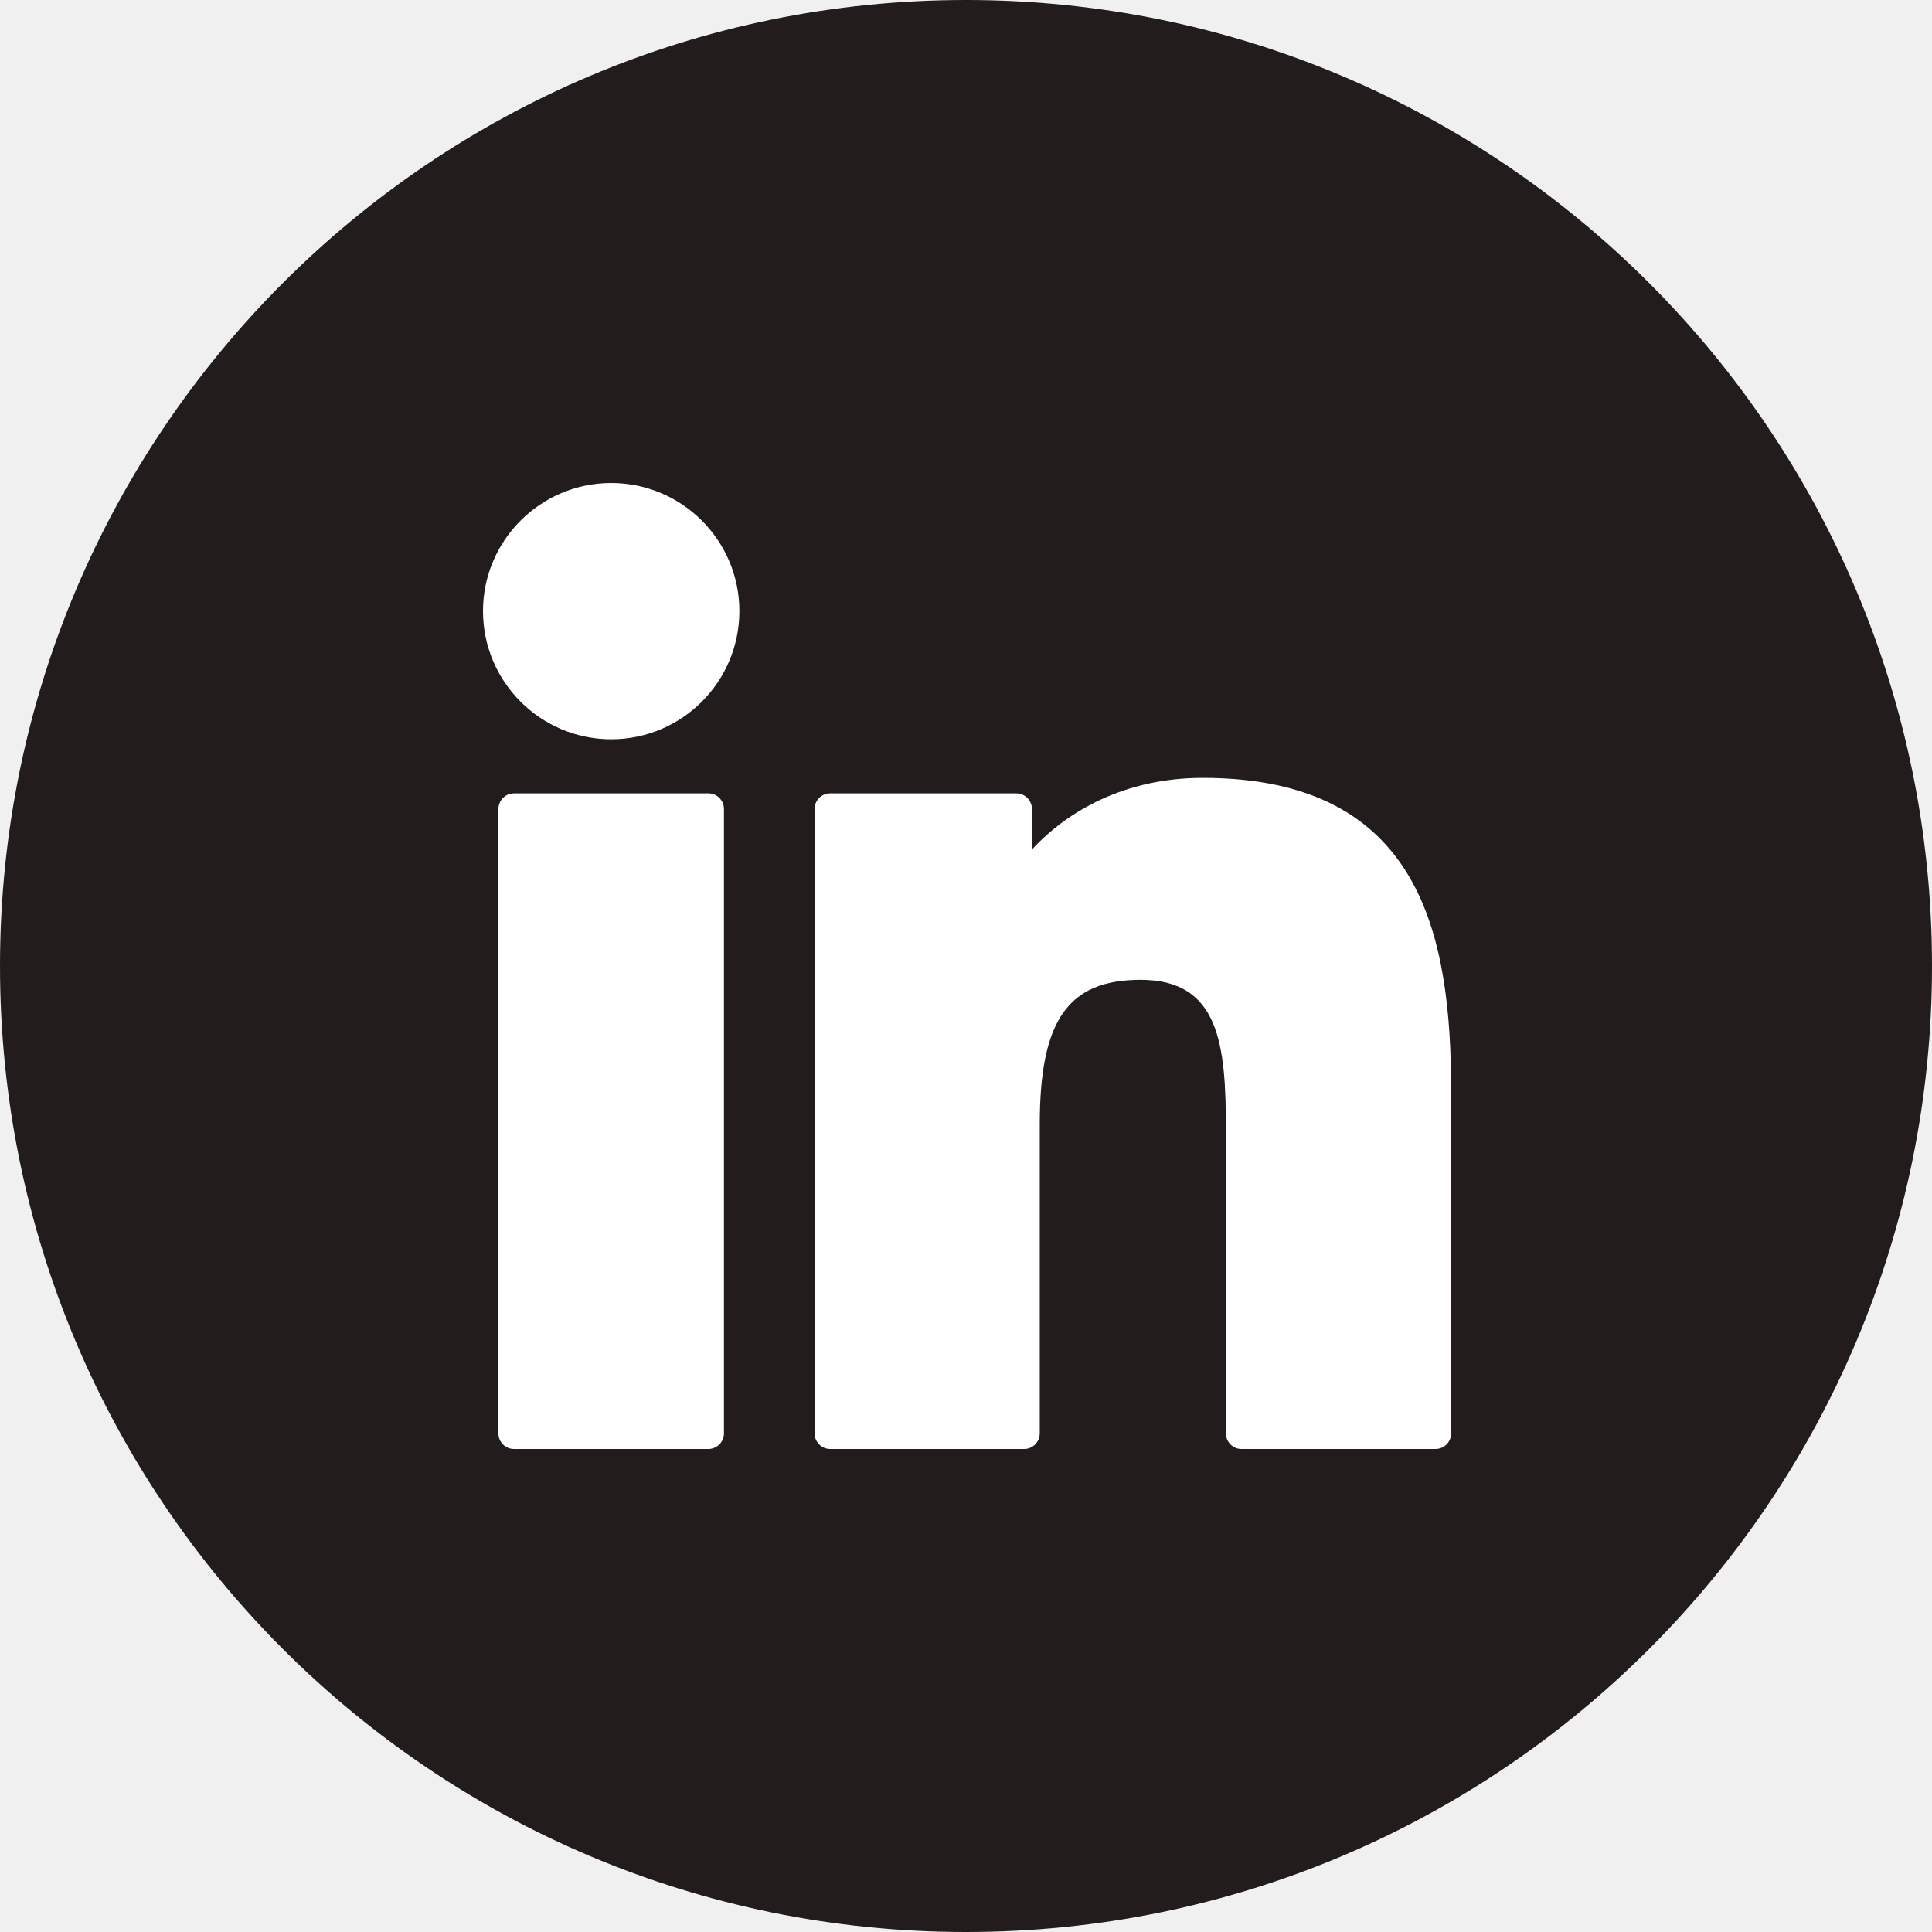
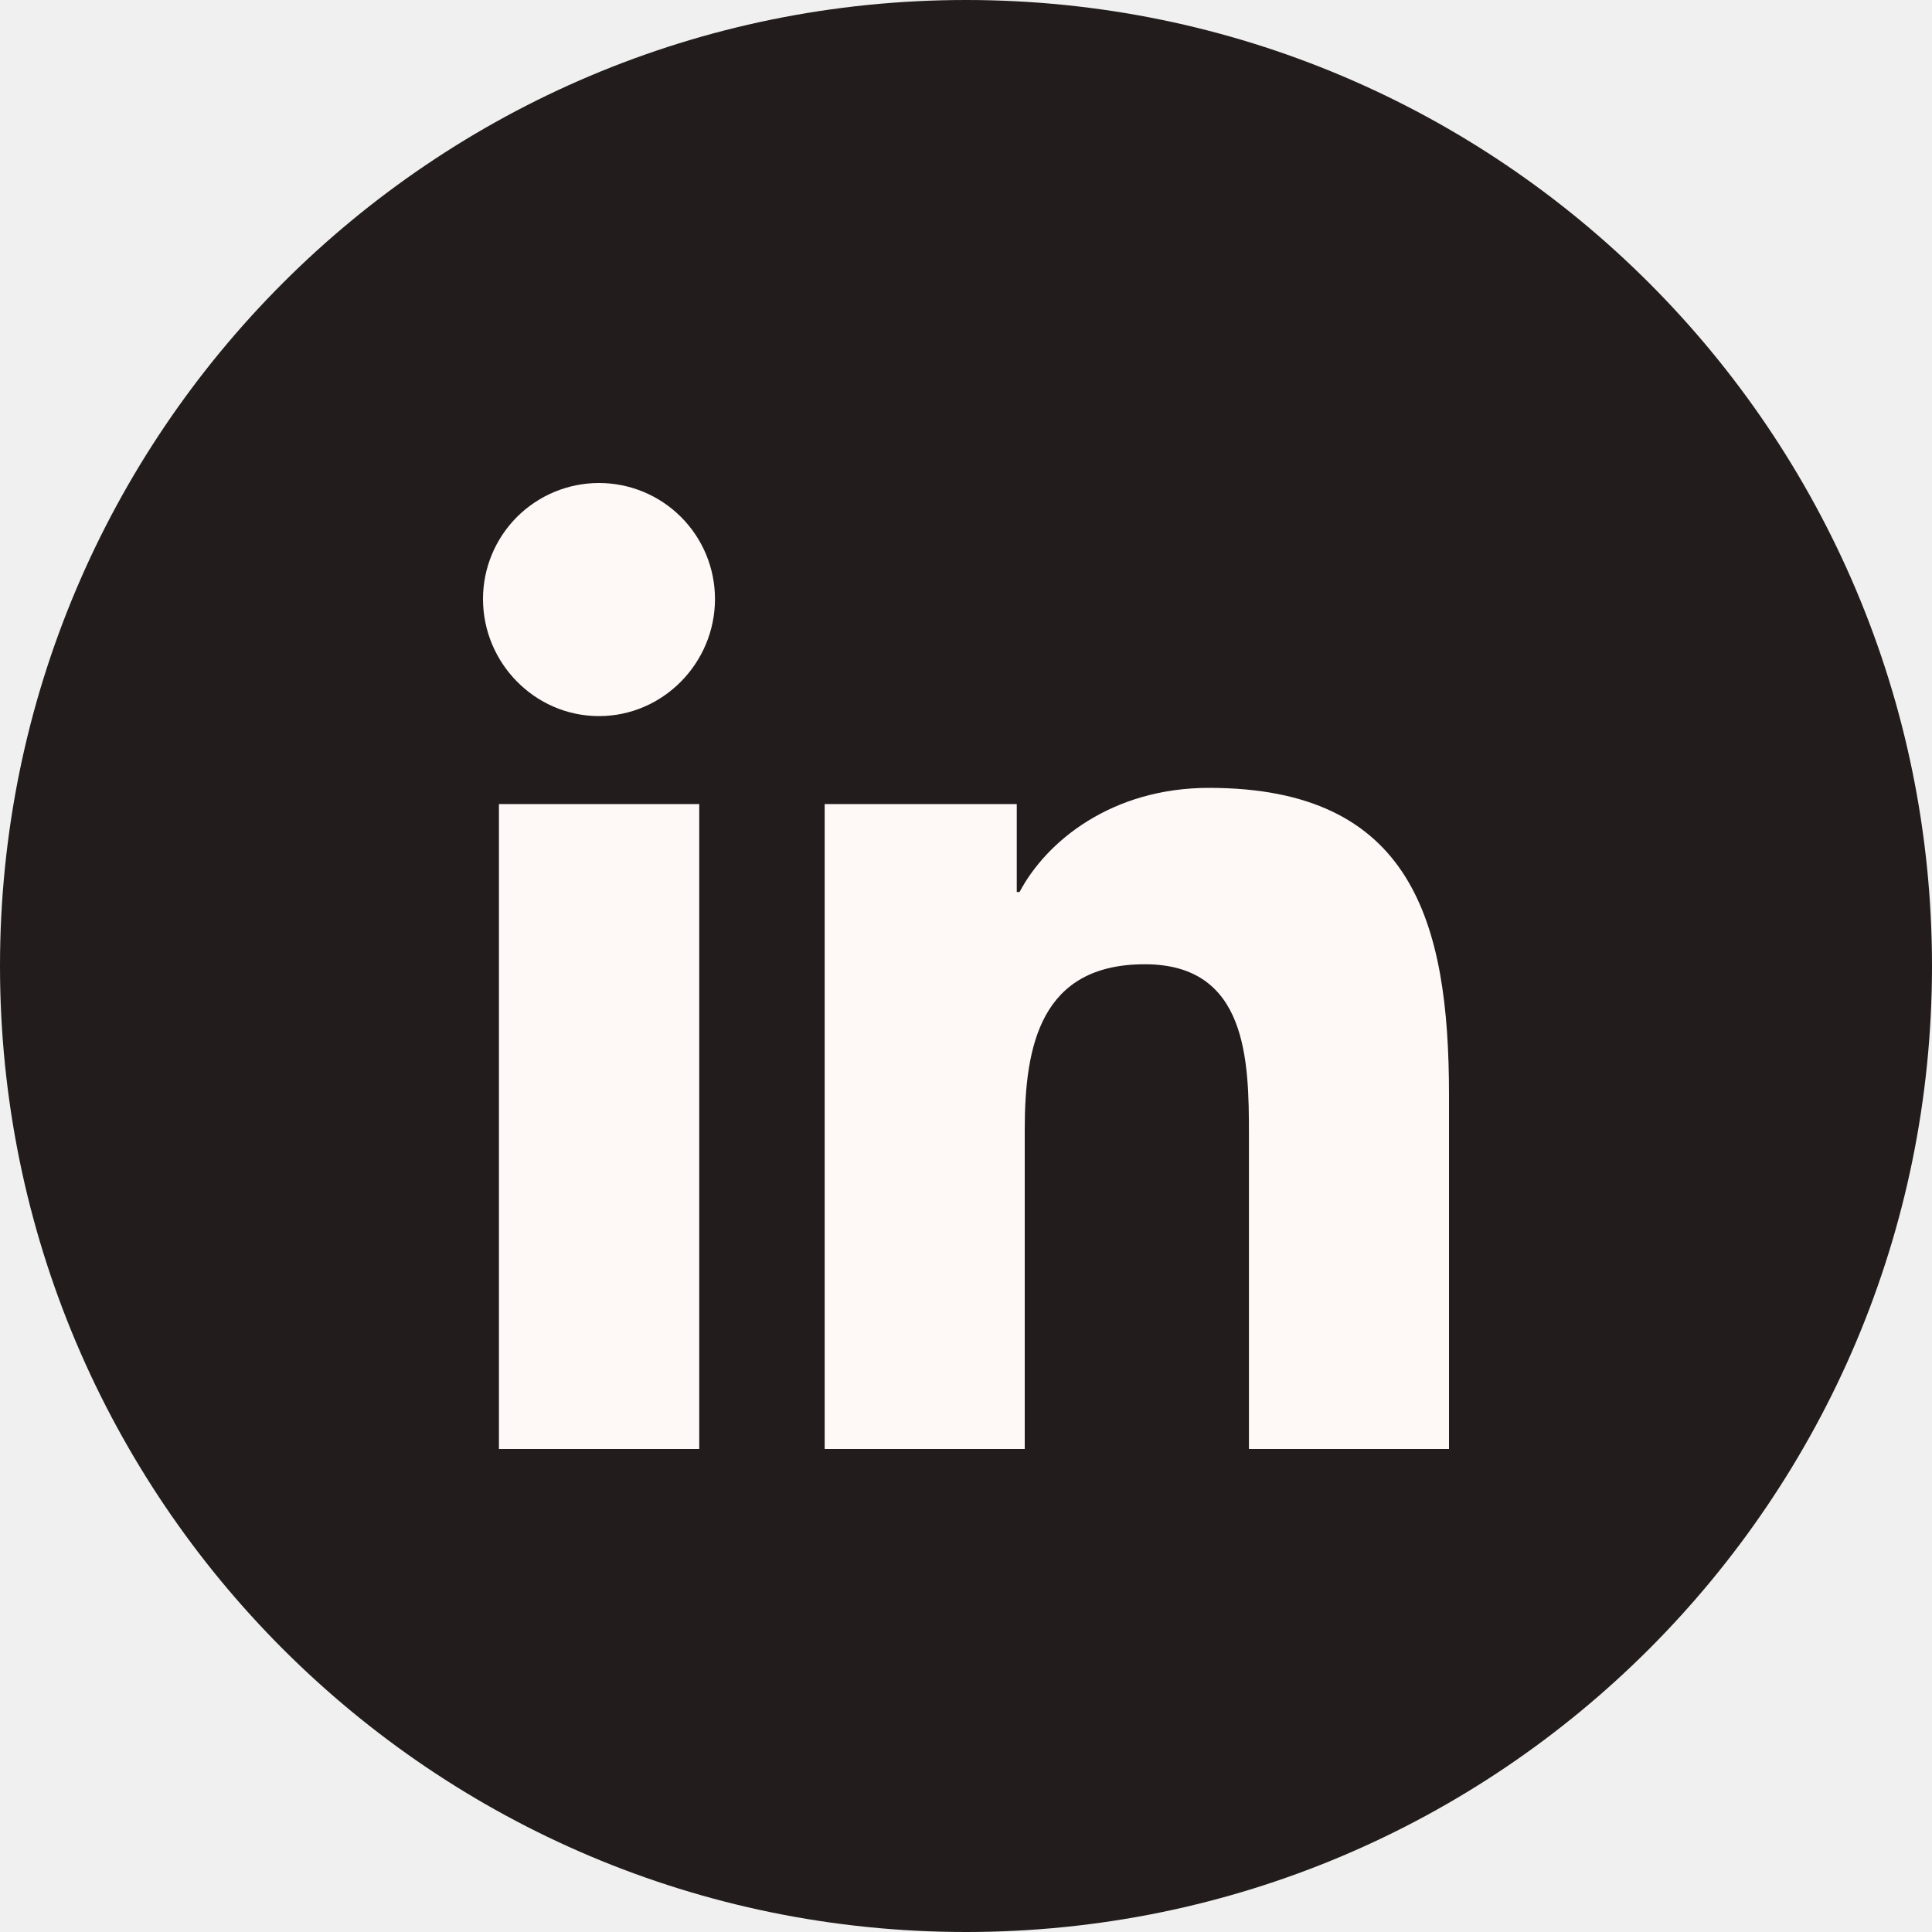
<svg xmlns="http://www.w3.org/2000/svg" width="40" height="40" viewBox="0 0 40 40" fill="none">
-   <circle cx="20" cy="20" r="20" transform="rotate(90 20 20)" fill="#221D1C" />
-   <path d="M14.666 16.426H10.642C10.463 16.426 10.319 16.571 10.319 16.75V29.677C10.319 29.855 10.463 30 10.642 30H14.666C14.844 30 14.989 29.855 14.989 29.677V16.75C14.989 16.571 14.844 16.426 14.666 16.426Z" fill="white" />
-   <path d="M12.655 10C11.191 10 10 11.19 10 12.652C10 14.116 11.191 15.306 12.655 15.306C14.118 15.306 15.308 14.115 15.308 12.652C15.309 11.19 14.118 10 12.655 10Z" fill="white" />
-   <path d="M24.901 16.105C23.285 16.105 22.09 16.8 21.365 17.589V16.75C21.365 16.571 21.221 16.426 21.042 16.426H17.189C17.01 16.426 16.865 16.571 16.865 16.75V29.677C16.865 29.855 17.01 30 17.189 30H21.204C21.382 30 21.527 29.855 21.527 29.677V23.281C21.527 21.125 22.112 20.286 23.615 20.286C25.251 20.286 25.381 21.632 25.381 23.392V29.677C25.381 29.855 25.526 30 25.704 30H29.721C29.899 30 30.044 29.855 30.044 29.677V22.586C30.044 19.381 29.433 16.105 24.901 16.105Z" fill="white" />
+   <circle cx="20" cy="20" r="20" fill="#221D1C" />
+   <path d="M14.477 30H10.33V16.647H14.477V30ZM12.401 14.826C11.075 14.826 10 13.727 10 12.401C10 11.764 10.253 11.154 10.703 10.703C11.154 10.253 11.764 10 12.401 10C13.038 10 13.649 10.253 14.099 10.703C14.55 11.154 14.803 11.764 14.803 12.401C14.803 13.727 13.727 14.826 12.401 14.826ZM29.995 30H25.858V23.5C25.858 21.951 25.827 19.964 23.702 19.964C21.546 19.964 21.216 21.647 21.216 23.388V30H17.074V16.647H21.051V18.468H21.109C21.663 17.419 23.015 16.312 25.032 16.312C29.229 16.312 30 19.076 30 22.665V30H29.995Z" fill="#FEF9F7" />
</svg>
